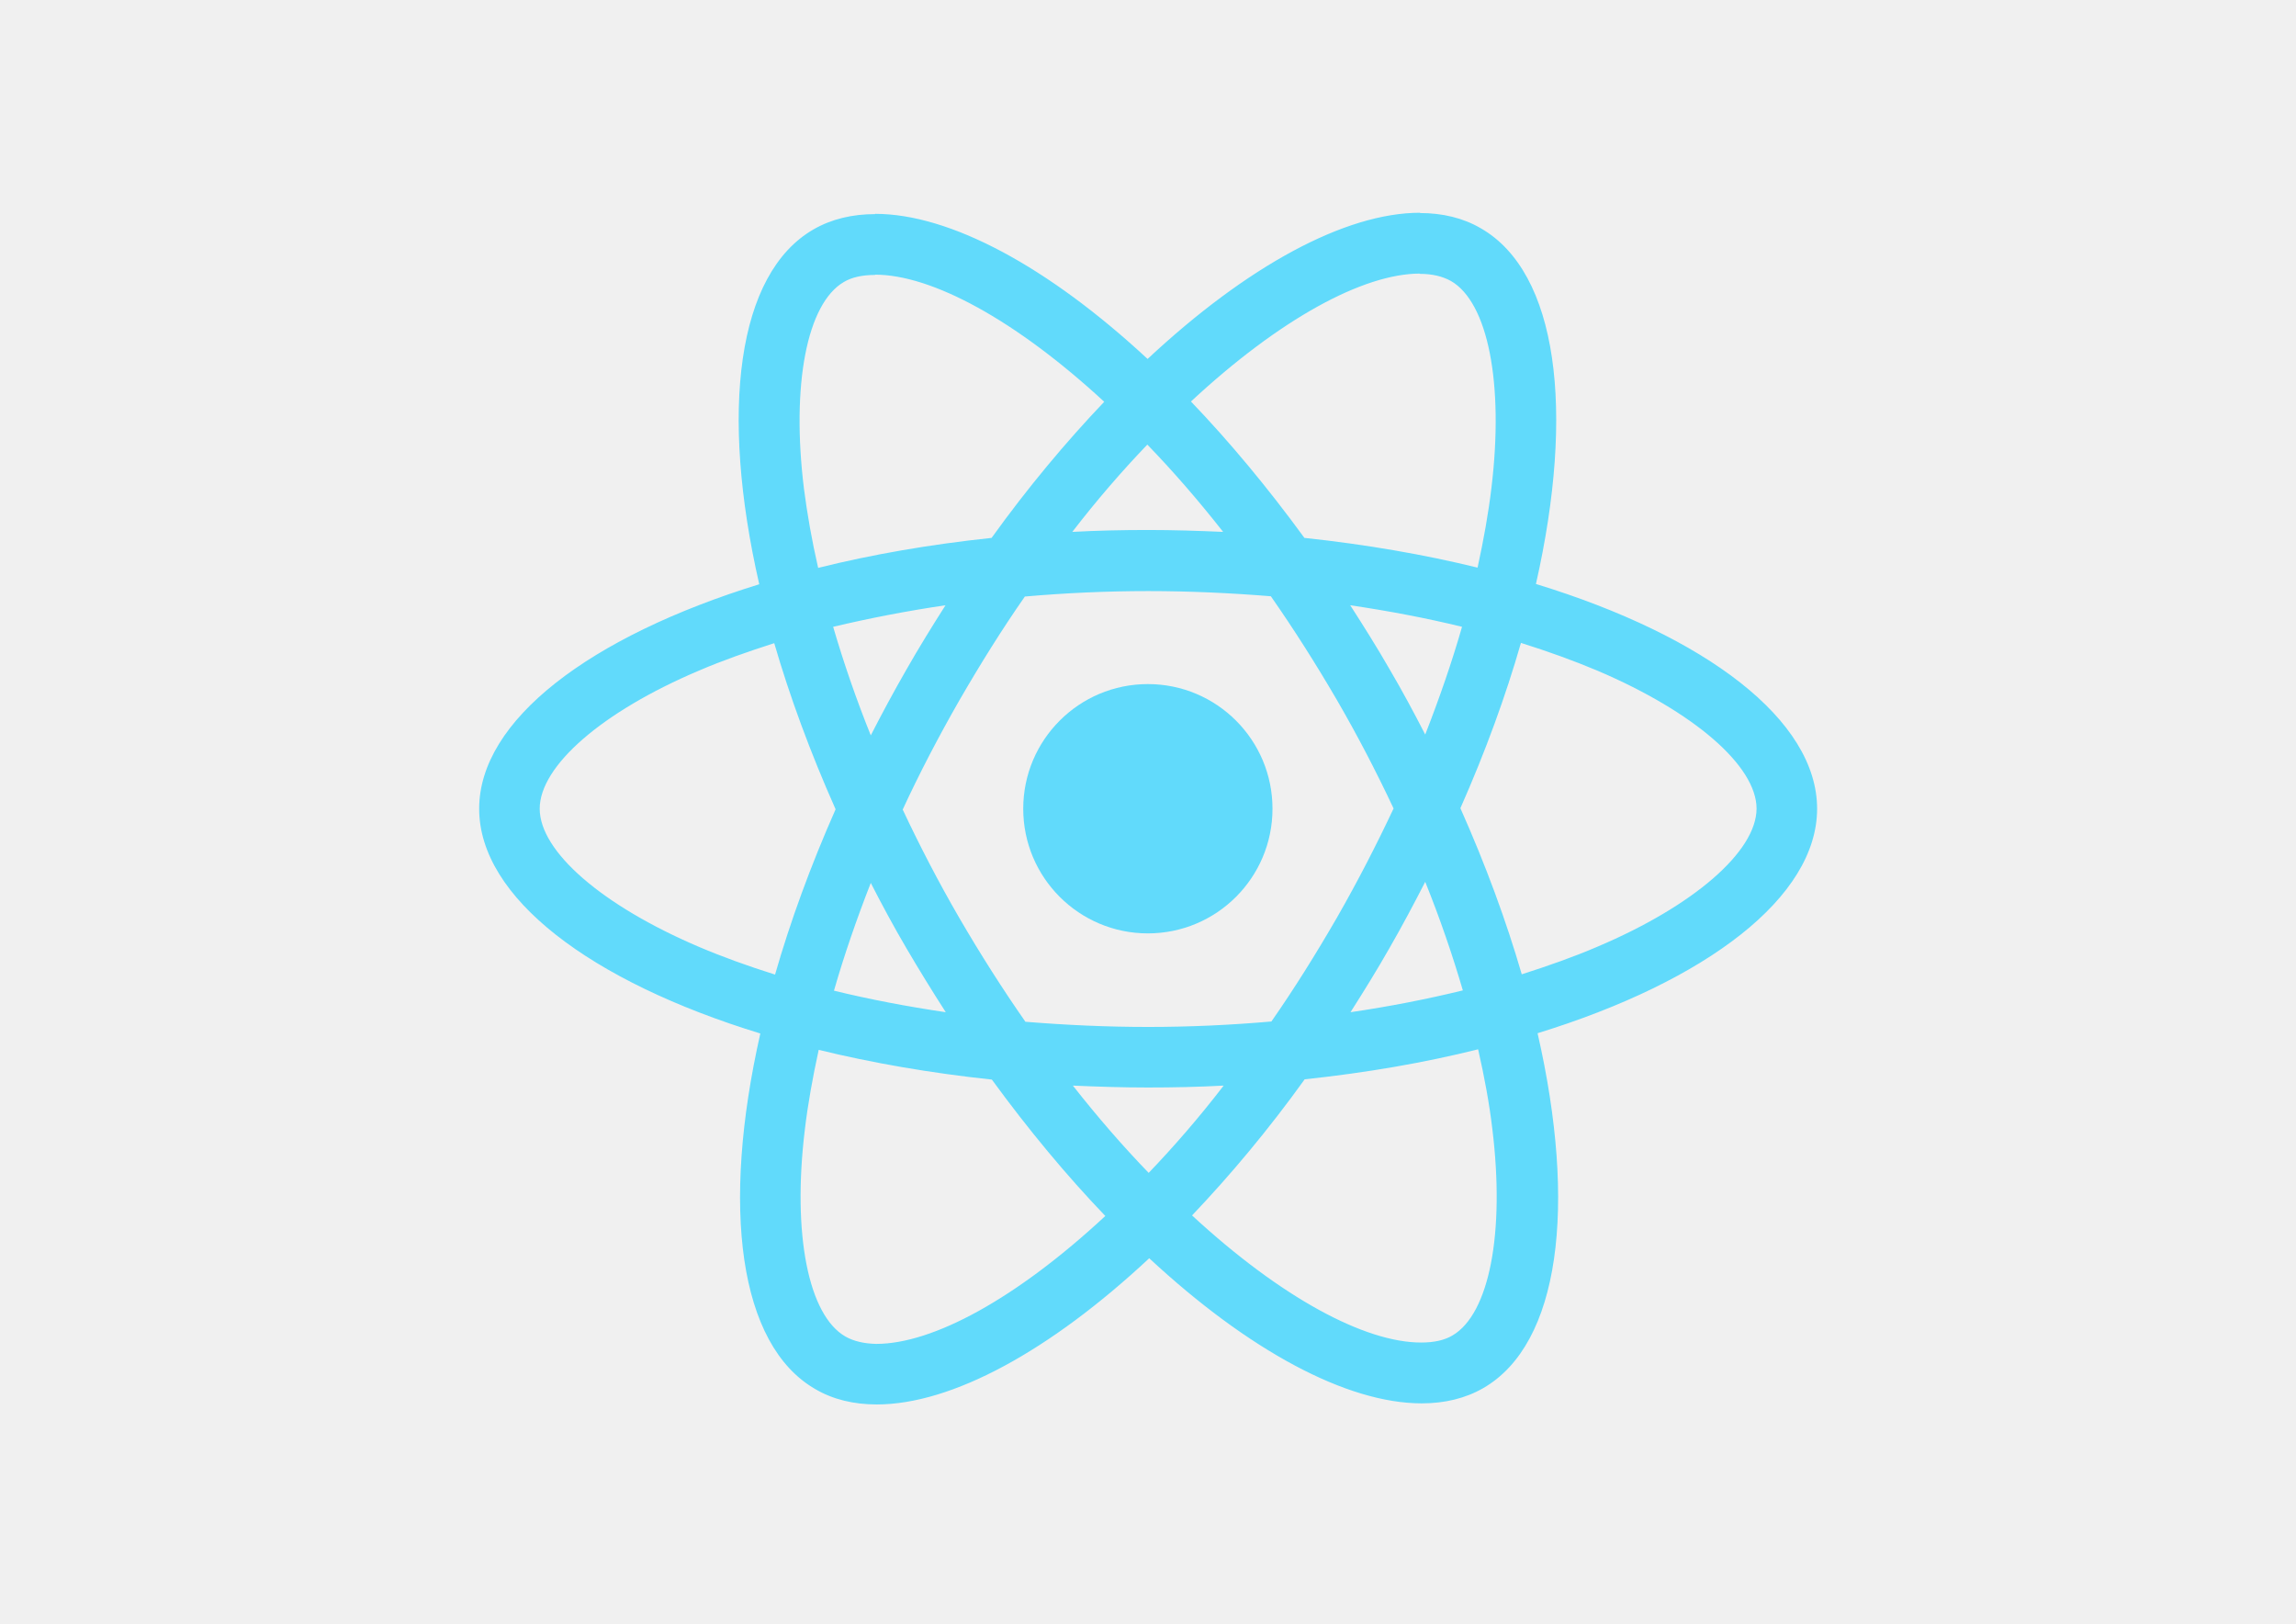
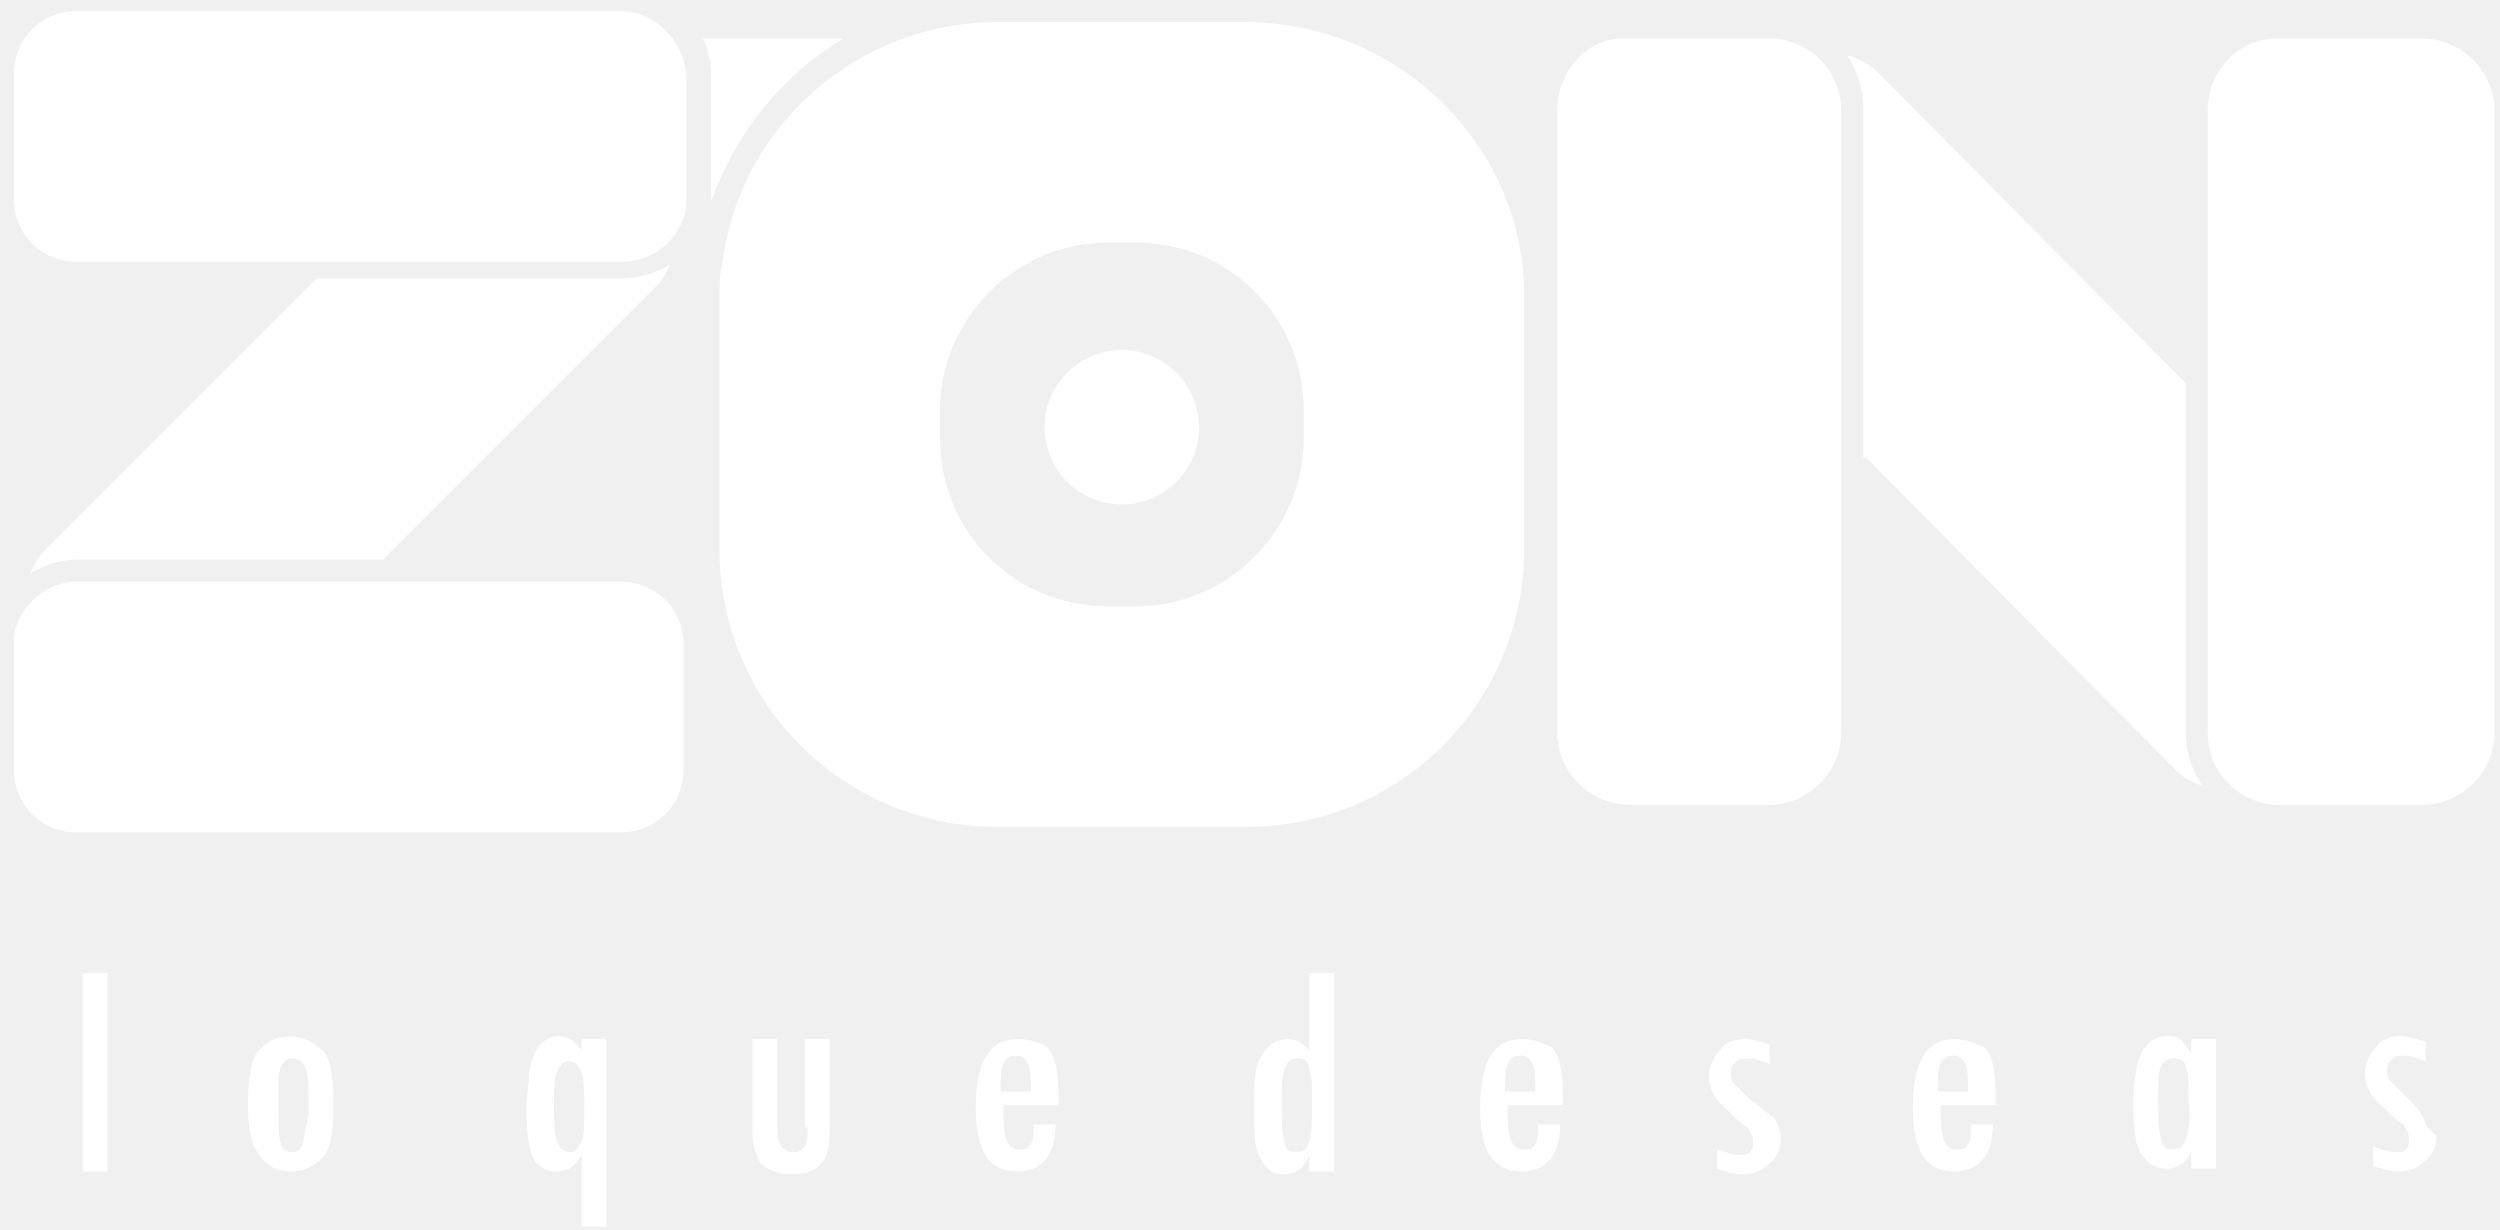
- <svg xmlns="http://www.w3.org/2000/svg" viewBox="0 0 841.9 595.3">
-   <g fill="#61DAFB">
-     <path d="M666.3 296.5c0-32.5-40.7-63.3-103.1-82.4 14.4-63.6 8-114.2-20.2-130.4-6.5-3.8-14.1-5.6-22.4-5.6v22.3c4.6 0 8.3.9 11.4 2.6 13.6 7.8 19.5 37.5 14.9 75.7-1.1 9.4-2.9 19.3-5.1 29.4-19.6-4.8-41-8.5-63.5-10.9-13.5-18.5-27.5-35.3-41.6-50 32.6-30.3 63.2-46.9 84-46.9V78c-27.5 0-63.5 19.6-99.9 53.6-36.4-33.8-72.4-53.2-99.9-53.2v22.3c20.7 0 51.4 16.5 84 46.6-14 14.7-28 31.4-41.3 49.9-22.6 2.4-44 6.1-63.6 11-2.3-10-4-19.7-5.2-29-4.7-38.2 1.1-67.9 14.6-75.8 3-1.8 6.9-2.6 11.5-2.6V78.5c-8.4 0-16 1.8-22.6 5.6-28.1 16.2-34.4 66.7-19.9 130.1-62.2 19.2-102.7 49.9-102.7 82.3 0 32.5 40.7 63.3 103.1 82.4-14.4 63.6-8 114.2 20.2 130.4 6.5 3.8 14.1 5.6 22.5 5.6 27.5 0 63.5-19.6 99.9-53.6 36.4 33.8 72.4 53.2 99.9 53.2 8.4 0 16-1.8 22.6-5.6 28.1-16.2 34.4-66.7 19.9-130.1 62-19.1 102.5-49.9 102.5-82.3zm-130.2-66.7c-3.7 12.9-8.3 26.2-13.5 39.5-4.1-8-8.4-16-13.1-24-4.6-8-9.5-15.8-14.4-23.4 14.2 2.1 27.9 4.7 41 7.9zm-45.8 106.5c-7.8 13.5-15.8 26.3-24.1 38.2-14.9 1.3-30 2-45.2 2-15.1 0-30.2-.7-45-1.9-8.3-11.9-16.4-24.6-24.2-38-7.6-13.1-14.5-26.4-20.8-39.8 6.2-13.4 13.2-26.8 20.7-39.9 7.8-13.5 15.8-26.3 24.1-38.2 14.9-1.3 30-2 45.2-2 15.1 0 30.2.7 45 1.9 8.3 11.9 16.4 24.6 24.2 38 7.6 13.1 14.5 26.4 20.8 39.8-6.3 13.4-13.2 26.8-20.7 39.9zm32.3-13c5.4 13.4 10 26.8 13.8 39.8-13.1 3.2-26.9 5.9-41.2 8 4.9-7.7 9.8-15.6 14.4-23.7 4.6-8 8.9-16.1 13-24.1zM421.2 430c-9.3-9.6-18.6-20.3-27.8-32 9 .4 18.2.7 27.5.7 9.4 0 18.7-.2 27.8-.7-9 11.7-18.3 22.4-27.5 32zm-74.4-58.9c-14.2-2.1-27.9-4.7-41-7.9 3.7-12.9 8.3-26.2 13.5-39.5 4.1 8 8.4 16 13.1 24 4.7 8 9.5 15.8 14.4 23.4zM420.7 163c9.3 9.6 18.6 20.3 27.8 32-9-.4-18.2-.7-27.5-.7-9.4 0-18.7.2-27.8.7 9-11.7 18.3-22.4 27.5-32zm-74 58.9c-4.9 7.7-9.8 15.6-14.4 23.7-4.6 8-8.9 16-13 24-5.4-13.4-10-26.8-13.8-39.8 13.1-3.1 26.9-5.8 41.2-7.9zm-90.5 125.2c-35.4-15.1-58.3-34.9-58.3-50.6 0-15.7 22.9-35.6 58.3-50.6 8.6-3.7 18-7 27.7-10.1 5.7 19.6 13.2 40 22.5 60.9-9.2 20.8-16.6 41.1-22.2 60.6-9.9-3.1-19.3-6.5-28-10.2zM310 490c-13.6-7.8-19.5-37.5-14.9-75.7 1.1-9.4 2.9-19.3 5.1-29.4 19.6 4.8 41 8.5 63.5 10.9 13.5 18.5 27.5 35.3 41.6 50-32.6 30.3-63.2 46.9-84 46.9-4.5-.1-8.3-1-11.3-2.7zm237.2-76.2c4.7 38.2-1.1 67.9-14.6 75.8-3 1.8-6.9 2.6-11.5 2.6-20.7 0-51.4-16.5-84-46.6 14-14.7 28-31.4 41.3-49.9 22.6-2.4 44-6.1 63.6-11 2.3 10.1 4.1 19.8 5.2 29.1zm38.5-66.7c-8.6 3.7-18 7-27.7 10.1-5.7-19.6-13.2-40-22.5-60.9 9.2-20.8 16.6-41.1 22.2-60.6 9.9 3.1 19.3 6.5 28.1 10.2 35.4 15.1 58.3 34.9 58.3 50.6-.1 15.7-23 35.6-58.4 50.6zM320.8 78.4z" />
-     <circle cx="420.9" cy="296.5" r="45.7" />
-     <path d="M520.5 78.1z" />
+ <svg xmlns="http://www.w3.org/2000/svg" version="1.1" id="Layer_1" x="0px" y="0px" viewBox="0 0 90.7 44.6" enable-background="new 0 0 90.7 44.6" xml:space="preserve">
+   <g>
+     <g>
+       <g>
+         <g>
+           <g>
+             <rect x="3" y="35.3" fill="#FFFFFF" width="0.9" height="7.2" />
+             <path fill="#FFFFFF" d="M10.5,37.6L10.5,37.6c-0.5,0-0.8,0.2-1.1,0.5c-0.3,0.3-0.4,1-0.4,2c0,0.8,0.1,1.4,0.4,1.8       c0.3,0.4,0.6,0.6,1.2,0.6c0.4,0,0.8-0.2,1.1-0.5c0.3-0.3,0.4-1,0.4-1.9c0-1-0.1-1.7-0.4-2C11.3,37.8,11,37.6,10.5,37.6z        M11,41.5c-0.1,0.2-0.2,0.3-0.4,0.3c-0.2,0-0.4-0.1-0.4-0.3c-0.1-0.2-0.1-0.8-0.1-1.8c0-0.5,0-0.8,0.1-1       c0.1-0.2,0.2-0.3,0.4-0.3c0.2,0,0.4,0.1,0.5,0.4c0.1,0.3,0.1,0.8,0.1,1.6C11.1,40.9,11,41.3,11,41.5z" />
+             <path fill="#FFFFFF" d="M21.2,38.3L21.2,38.3c-0.2-0.4-0.5-0.7-0.9-0.7c-0.3,0-0.5,0.1-0.7,0.3c-0.2,0.2-0.3,0.5-0.4,1       c0,0.4-0.1,0.9-0.1,1.3c0,1,0.1,1.6,0.3,1.9c0.2,0.3,0.5,0.4,0.8,0.4c0.4,0,0.7-0.2,0.9-0.6h0v2.6h0.9v-6.8h-0.9V38.3z        M21.1,41.4c-0.1,0.2-0.2,0.4-0.4,0.4c-0.2,0-0.4-0.1-0.5-0.4c-0.1-0.3-0.1-0.8-0.1-1.4c0-0.5,0-0.9,0.1-1.1       c0.1-0.2,0.2-0.4,0.4-0.4h0c0.2,0,0.4,0.1,0.5,0.4c0.1,0.3,0.1,0.8,0.1,1.4C21.2,40.8,21.2,41.2,21.1,41.4z" />
+             <path fill="#FFFFFF" d="M29.3,40.9c0,0.3,0,0.5-0.1,0.7c-0.1,0.1-0.2,0.2-0.4,0.2c-0.4,0-0.6-0.3-0.6-0.8v-3.3h-0.9V41       c0,0.5,0.1,0.9,0.3,1.2c0.2,0.2,0.6,0.4,1.1,0.4c0.5,0,0.9-0.1,1.1-0.4c0.2-0.2,0.3-0.6,0.3-1.2v-3.3h-0.9V40.9z" />
+             <path fill="#FFFFFF" d="M36.9,37.7c-1,0-1.5,0.8-1.5,2.5c0,1.6,0.5,2.3,1.5,2.3c0.9,0,1.4-0.6,1.4-1.7h-0.8       c0,0.3,0,0.6-0.1,0.7c-0.1,0.2-0.2,0.2-0.4,0.2c-0.3,0-0.4-0.1-0.5-0.4c-0.1-0.3-0.1-0.7-0.1-1.2h2v-0.3c0-0.9-0.1-1.5-0.4-1.8       C37.7,37.8,37.3,37.7,36.9,37.7z M36.3,39.6c0-0.4,0-0.8,0.1-1c0.1-0.2,0.2-0.3,0.5-0.3c0.2,0,0.3,0.1,0.4,0.3       c0.1,0.2,0.1,0.5,0.1,1H36.3z" />
+             <path fill="#FFFFFF" d="M47.6,38.3L47.6,38.3c-0.2-0.4-0.5-0.6-0.9-0.6c-0.3,0-0.5,0.1-0.7,0.3c-0.2,0.2-0.3,0.4-0.4,0.7       c-0.1,0.3-0.1,0.9-0.1,1.6c0,0.7,0,1.1,0.1,1.4c0.1,0.3,0.2,0.5,0.4,0.7c0.2,0.2,0.4,0.2,0.6,0.2c0.4,0,0.7-0.2,0.9-0.7h0v0.6       h0.9v-7.2h-0.9V38.3z M47.5,41.4c-0.1,0.3-0.2,0.4-0.5,0.4c-0.2,0-0.4-0.1-0.4-0.4c-0.1-0.3-0.1-0.7-0.1-1.3c0-0.6,0-1,0.1-1.3       c0.1-0.3,0.2-0.4,0.5-0.4c0.2,0,0.4,0.1,0.4,0.4c0.1,0.2,0.1,0.7,0.1,1.2C47.6,40.6,47.6,41.1,47.5,41.4z" />
+             <path fill="#FFFFFF" d="M55.2,37.7c-1,0-1.5,0.8-1.5,2.5c0,1.6,0.5,2.3,1.5,2.3c0.9,0,1.4-0.6,1.4-1.7h-0.8       c0,0.3,0,0.6-0.1,0.7c-0.1,0.2-0.2,0.2-0.4,0.2c-0.3,0-0.4-0.1-0.5-0.4c-0.1-0.3-0.1-0.7-0.1-1.2h2v-0.3c0-0.9-0.1-1.5-0.4-1.8       C55.9,37.8,55.6,37.7,55.2,37.7z M54.6,39.6c0-0.4,0-0.8,0.1-1c0.1-0.2,0.2-0.3,0.5-0.3c0.2,0,0.3,0.1,0.4,0.3       c0.1,0.2,0.1,0.5,0.1,1H54.6z" />
+             <path fill="#FFFFFF" d="M63.5,39.9c-0.3-0.3-0.5-0.5-0.6-0.6c-0.1-0.1-0.1-0.3-0.1-0.4c0-0.2,0.1-0.3,0.2-0.4       c0.1-0.1,0.3-0.1,0.5-0.1c0.2,0,0.4,0.1,0.7,0.2v-0.7c-0.3-0.1-0.6-0.2-0.9-0.2c-0.4,0-0.7,0.1-0.9,0.4       c-0.2,0.2-0.4,0.6-0.4,0.9c0,0.5,0.2,0.9,0.7,1.3c0.3,0.3,0.5,0.5,0.7,0.6c0.1,0.2,0.2,0.3,0.2,0.5c0,0.2,0,0.3-0.1,0.4       c-0.1,0.1-0.2,0.1-0.4,0.1c-0.2,0-0.5-0.1-0.8-0.2v0.7c0.3,0.1,0.6,0.2,0.9,0.2c0.4,0,0.7-0.1,1-0.4c0.3-0.2,0.4-0.6,0.4-0.9       c0-0.2-0.1-0.5-0.2-0.7C64,40.3,63.8,40.1,63.5,39.9z" />
+             <path fill="#FFFFFF" d="M70.9,37.7c-1,0-1.5,0.8-1.5,2.5c0,1.6,0.5,2.3,1.5,2.3c0.9,0,1.4-0.6,1.4-1.7h-0.8       c0,0.3,0,0.6-0.1,0.7c-0.1,0.2-0.2,0.2-0.4,0.2c-0.3,0-0.4-0.1-0.5-0.4c-0.1-0.3-0.1-0.7-0.1-1.2h2v-0.3c0-0.9-0.1-1.5-0.4-1.8       C71.6,37.8,71.2,37.7,70.9,37.7z M70.3,39.6c0-0.4,0-0.8,0.1-1c0.1-0.2,0.2-0.3,0.5-0.3c0.2,0,0.3,0.1,0.4,0.3       c0.1,0.2,0.1,0.5,0.1,1H70.3z" />
+             <path fill="#FFFFFF" d="M79.5,38.2L79.5,38.2c-0.2-0.2-0.3-0.4-0.4-0.5c-0.1-0.1-0.3-0.1-0.5-0.1c-0.4,0-0.7,0.2-0.9,0.6       c-0.2,0.4-0.3,1-0.3,1.9c0,1,0.1,1.6,0.4,1.9c0.2,0.3,0.5,0.4,0.8,0.4c0.4,0,0.7-0.2,0.9-0.6h0v0.6h0.9v-4.7h-0.9V38.2z        M79.3,41.3c-0.1,0.3-0.2,0.4-0.5,0.4c-0.2,0-0.4-0.1-0.4-0.4c-0.1-0.3-0.1-0.8-0.1-1.4c0-0.6,0-1,0.1-1.2       c0.1-0.2,0.2-0.3,0.5-0.3c0.2,0,0.4,0.1,0.4,0.3c0.1,0.2,0.1,0.6,0.1,1.2C79.5,40.6,79.4,41.1,79.3,41.3z" />
+             <path fill="#FFFFFF" d="M87.9,40.5c-0.1-0.2-0.3-0.4-0.6-0.7c-0.3-0.3-0.5-0.5-0.6-0.6c-0.1-0.1-0.1-0.3-0.1-0.4       c0-0.2,0.1-0.3,0.2-0.4c0.1-0.1,0.3-0.1,0.5-0.1c0.2,0,0.4,0.1,0.7,0.2v-0.7c-0.3-0.1-0.6-0.2-0.9-0.2c-0.4,0-0.7,0.1-0.9,0.4       c-0.2,0.2-0.4,0.6-0.4,0.9c0,0.5,0.2,0.9,0.7,1.3c0.3,0.3,0.5,0.5,0.7,0.6c0.1,0.2,0.2,0.3,0.2,0.5c0,0.2,0,0.3-0.1,0.4       c-0.1,0.1-0.2,0.1-0.4,0.1c-0.2,0-0.5-0.1-0.8-0.2v0.7c0.3,0.1,0.6,0.2,0.9,0.2c0.4,0,0.7-0.1,1-0.4c0.3-0.2,0.4-0.6,0.4-0.9       C88.1,41,88,40.8,87.9,40.5z" />
+           </g>
+           <circle fill="#FFFFFF" cx="40.7" cy="15.5" r="2.8" />
+           <g>
+             <g>
+               <path fill="#FFFFFF" d="M67.7,16.6L79,28c0.3,0.3,0.6,0.4,0.9,0.5c-0.4-0.6-0.6-1.2-0.6-2V13.9L68,2.5C67.7,2.3,67.4,2.1,67,2        c0.4,0.6,0.6,1.2,0.6,2V16.6z" />
+             </g>
+           </g>
+           <path fill="#FFFFFF" d="M80.1,4v9.6v13c0,1.2,0.8,2.2,1.9,2.5c0.2,0.1,0.5,0.1,0.8,0.1h5.1c1.4,0,2.6-1.2,2.6-2.6V4      c0-1.4-1.2-2.6-2.6-2.6h-5.1C81.3,1.3,80.1,2.5,80.1,4z" />
+           <path fill="#FFFFFF" d="M56.5,4v22.6c0,1.4,1.2,2.6,2.6,2.6h5.1c1.4,0,2.6-1.2,2.6-2.6V17V4c0-1.2-0.8-2.2-1.9-2.5      c-0.2-0.1-0.5-0.1-0.8-0.1h-5.1C57.7,1.3,56.5,2.5,56.5,4z" />
+           <path fill="#FFFFFF" d="M45.2,0.8h-2.3h-6.7c-5.1,0-9.4,3.8-10,8.8c-0.1,0.4-0.1,0.9-0.1,1.3v9c0,5.6,4.5,10.1,10.1,10.1h9      c5.6,0,10.1-4.5,10.1-10.1v-9C55.4,5.4,50.8,0.8,45.2,0.8z M47.3,15.9c0,3.3-2.7,6.1-6.1,6.1h-1c-3.4,0-6.1-2.7-6.1-6.1v-1      c0-3.3,2.7-6.1,6.1-6.1h1c3.4,0,6.1,2.7,6.1,6.1V15.9z" />
+           <path fill="#FFFFFF" d="M22.5,21.1h-8.4H2.8c-1,0-1.9,0.7-2.2,1.6c-0.1,0.2-0.1,0.4-0.1,0.7v4.5c0,1.3,1,2.3,2.3,2.3h19.7      c1.3,0,2.3-1,2.3-2.3v-4.5C24.8,22.1,23.8,21.1,22.5,21.1z" />
+           <path fill="#FFFFFF" d="M13.9,20.3l9.9-9.9c0.2-0.2,0.4-0.5,0.5-0.8c-0.5,0.3-1.1,0.5-1.7,0.5H11.5l-9.9,9.9      c-0.2,0.2-0.4,0.5-0.5,0.8c0.5-0.3,1.1-0.5,1.7-0.5H13.9z" />
+           <path fill="#FFFFFF" d="M22.5,0.4h-3.4H2.8c-1.3,0-2.3,1-2.3,2.3v4.5c0,1.3,1,2.3,2.3,2.3h8.4h9h2.4c1,0,1.9-0.7,2.2-1.6      c0.1-0.2,0.1-0.4,0.1-0.7V2.7C24.8,1.5,23.8,0.4,22.5,0.4z" />
+           <path fill="#FFFFFF" d="M25.8,7.3c0.9-2.5,2.6-4.6,4.8-5.9h-5.1c0.2,0.4,0.3,0.9,0.3,1.3L25.8,7.3C25.8,7.2,25.8,7.2,25.8,7.3z" />
+         </g>
+       </g>
+     </g>
  </g>
</svg>
